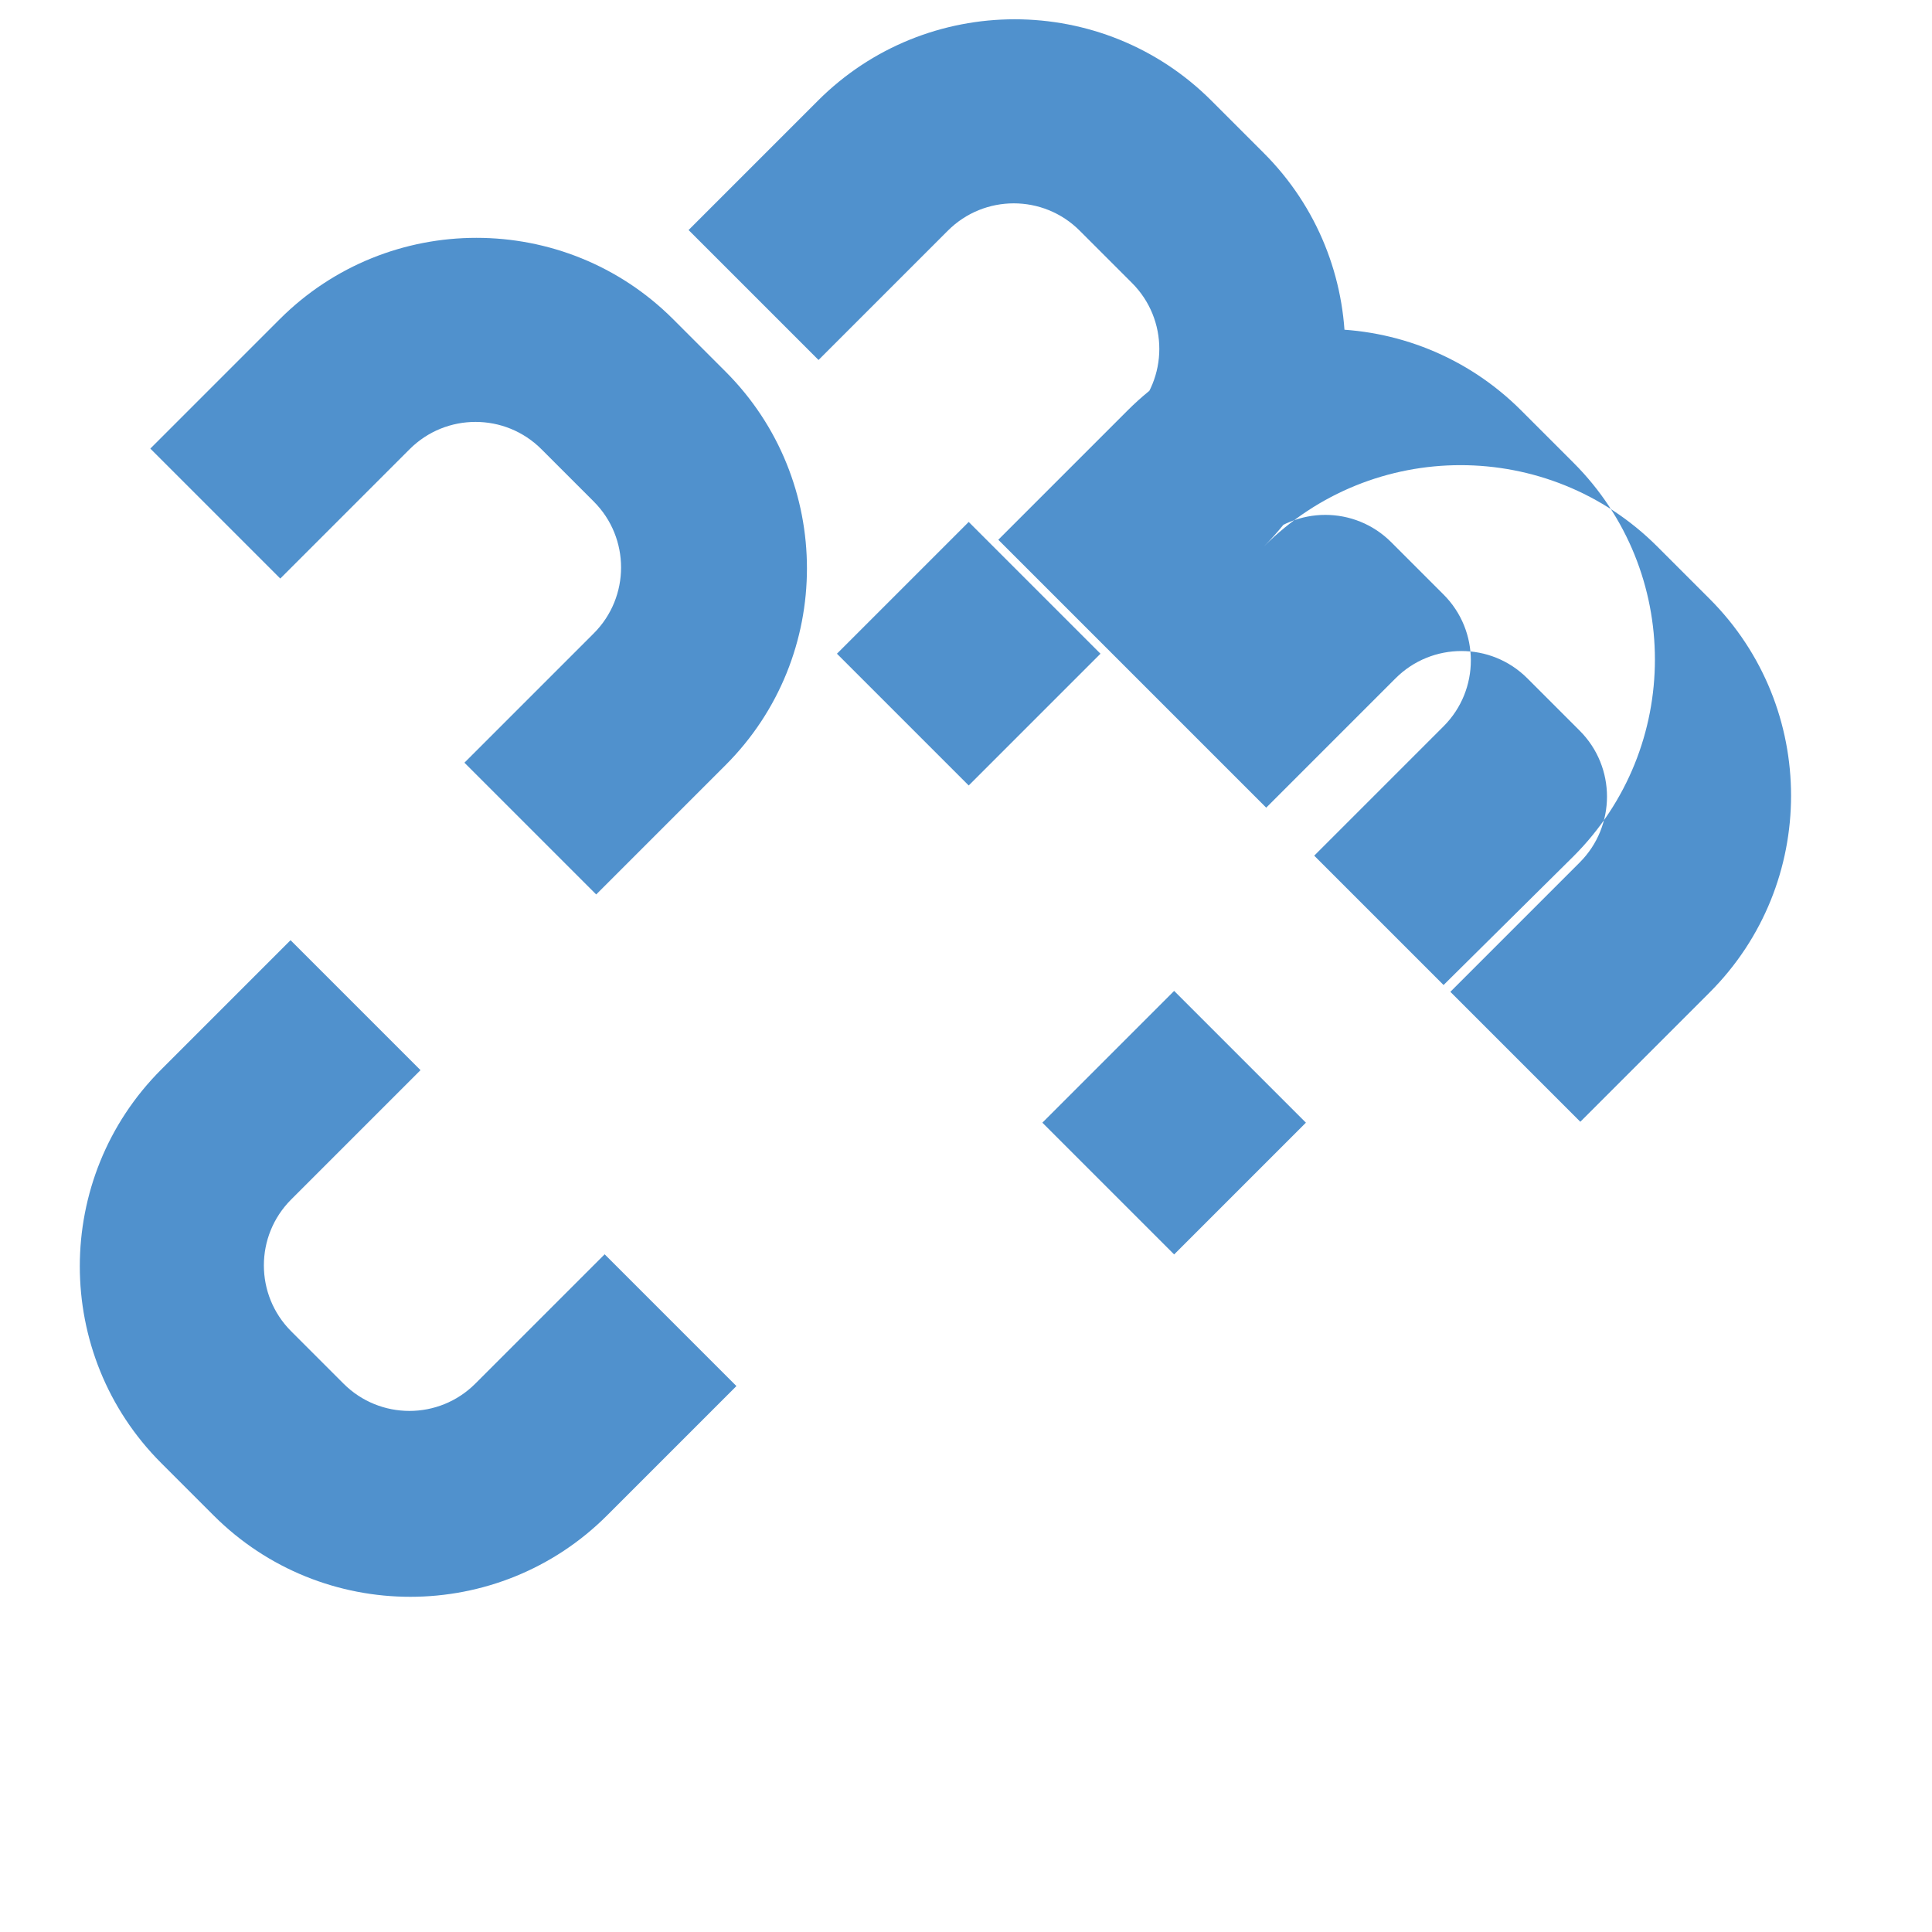
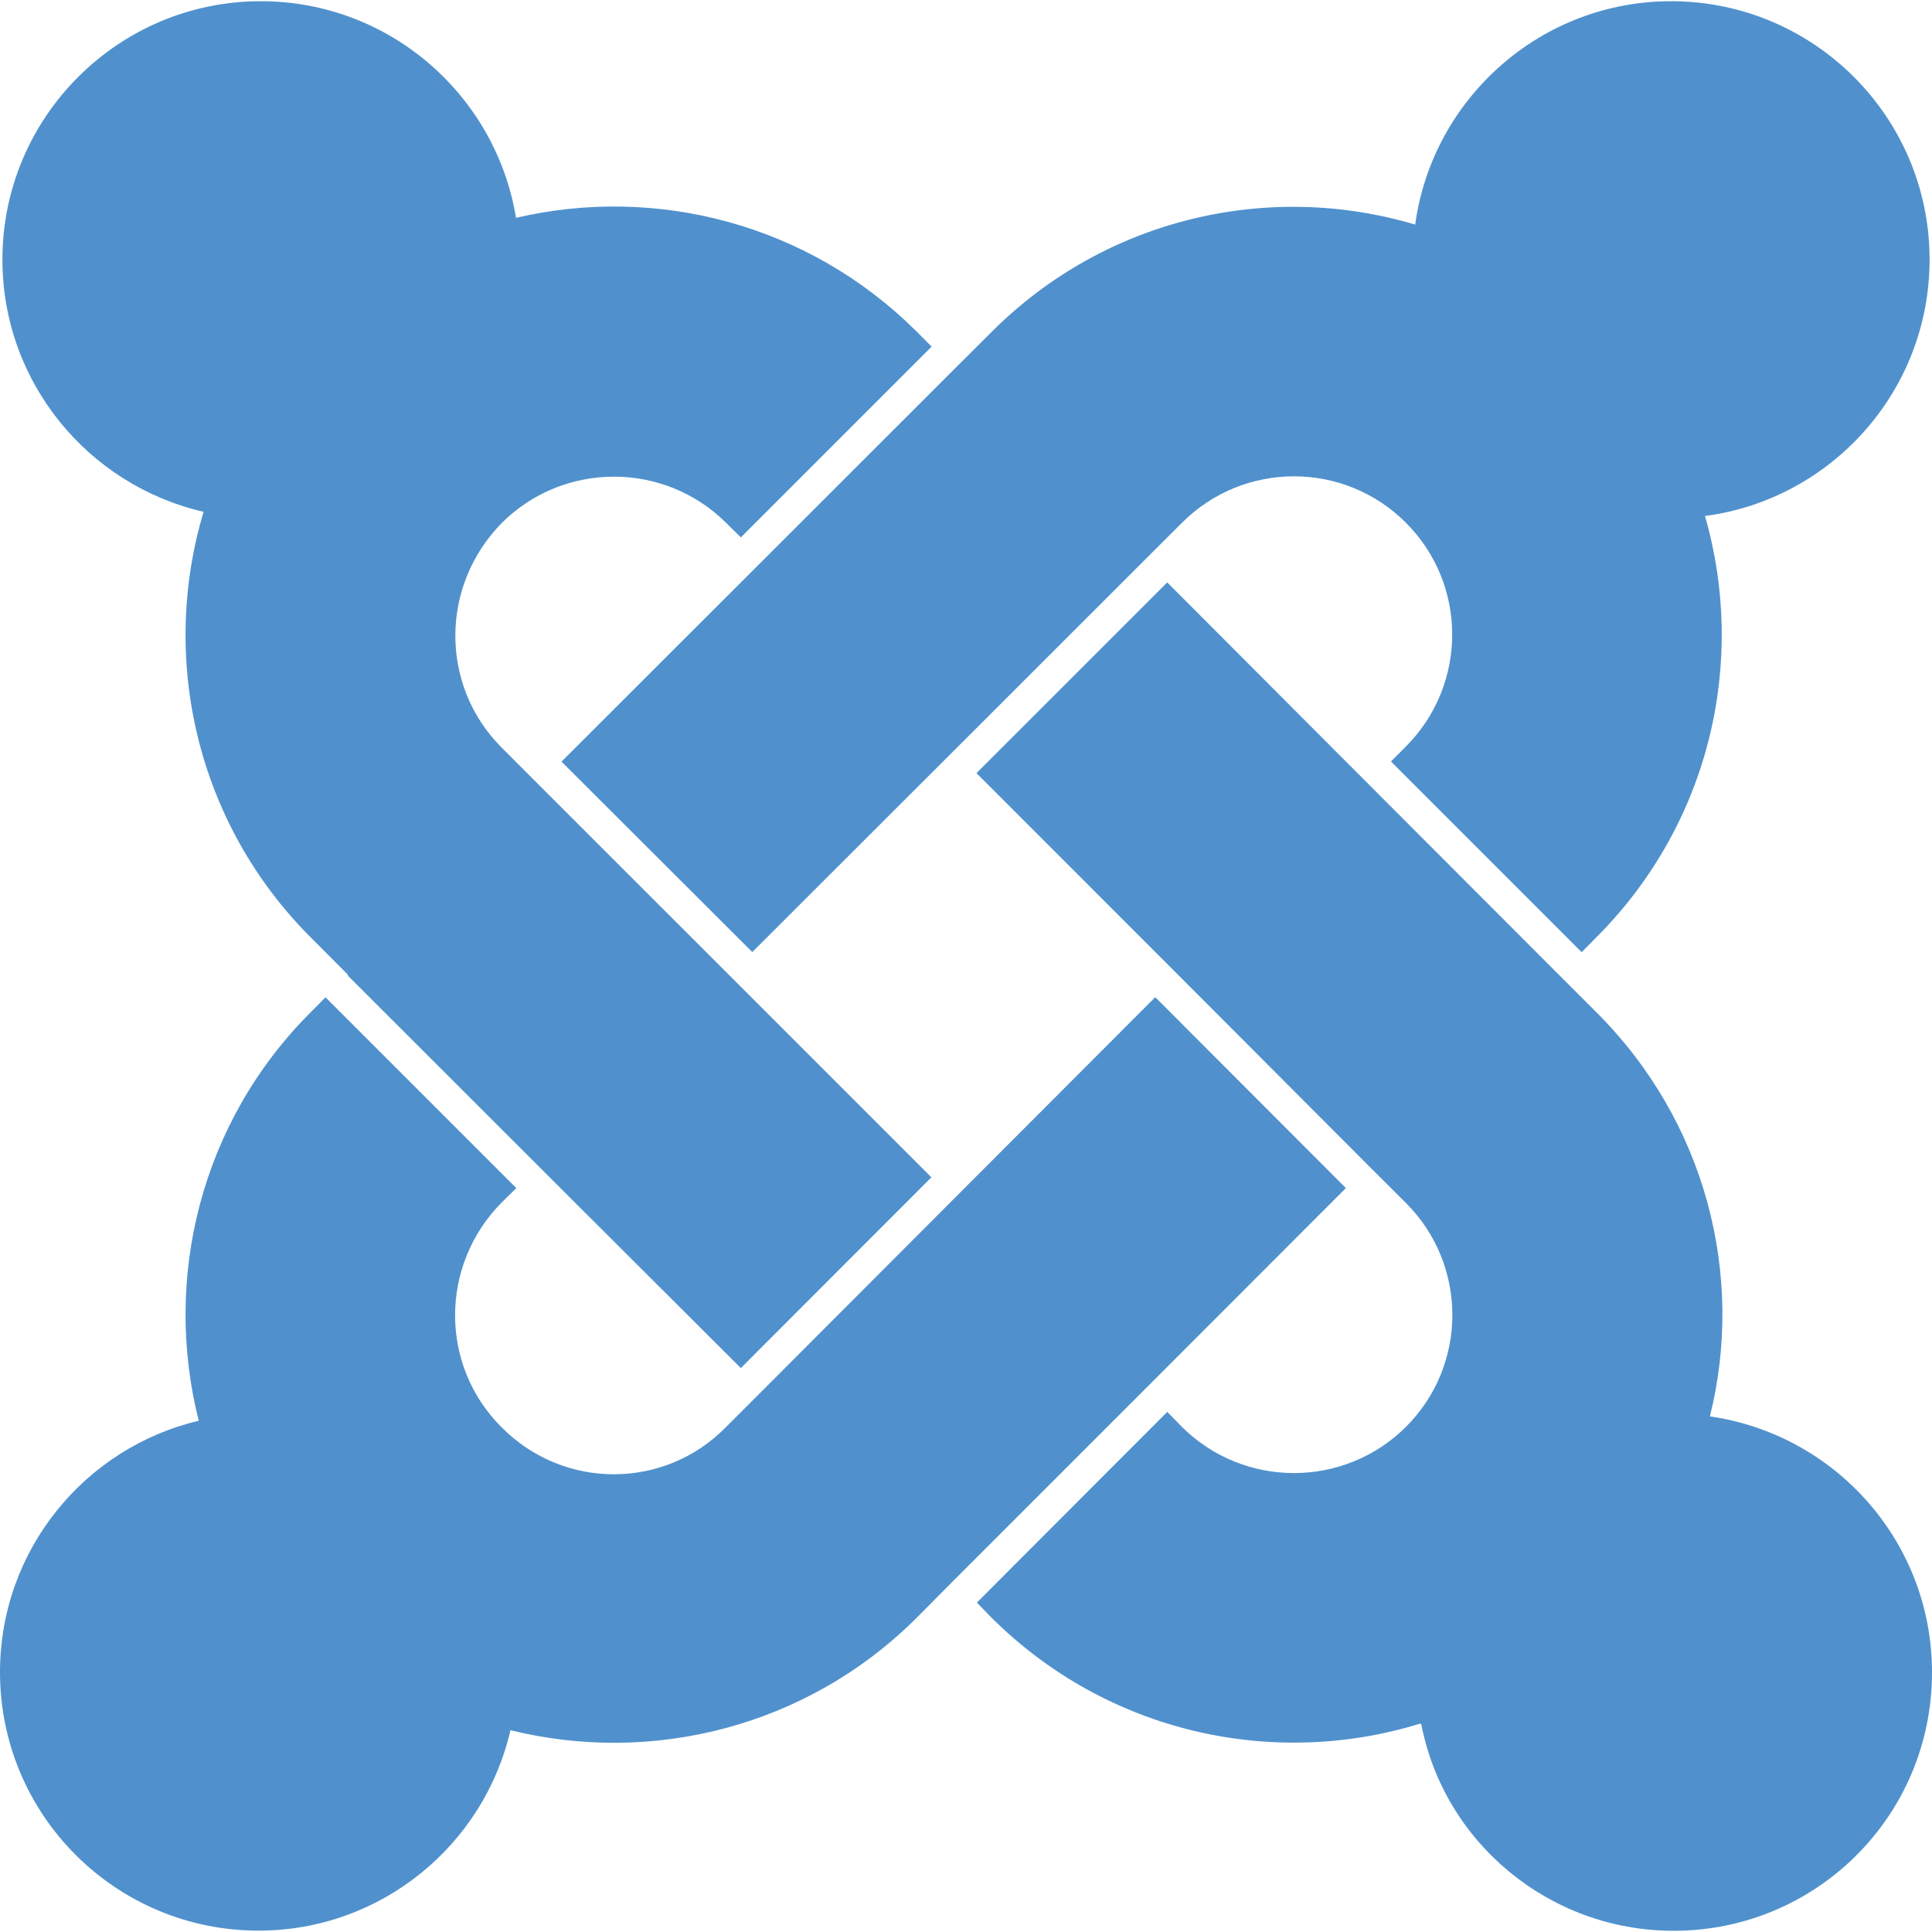
- <svg xmlns="http://www.w3.org/2000/svg" viewBox="0 0 128 128">
-   <path d="M27.86 70.9l-8.57 8.57c-2.41 2.41-2.41 6.32 0 8.73l3.47 3.47c2.41 2.41 6.32 2.41 8.73 0l8.57-8.57 8.73 8.73-8.57 8.57c-7.19 7.19-18.88 7.19-26.07 0l-3.47-3.47c-7.19-7.19-7.19-18.88 0-26.07l8.57-8.57 8.61 8.61zm20.21-20.21l-8.57 8.57-8.73-8.73 8.57-8.57c2.41-2.41 2.41-6.32 0-8.73l-3.47-3.47c-2.41-2.41-6.32-2.41-8.73 0l-8.57 8.57-8.61-8.61 8.57-8.57c7.19-7.19 18.88-7.19 26.07 0l3.47 3.47c7.19 7.19 7.19 18.88 0 26.07zm7.38-7.38l8.73-8.73 8.73 8.73-8.73 8.73-8.73-8.73zm31.07 31.07l-8.73 8.73-8.73-8.73 8.73-8.73 8.73 8.73zm9.12-9.12l-8.57-8.57 8.57-8.57c2.41-2.41 2.41-6.32 0-8.73l-3.47-3.47c-2.41-2.41-6.32-2.41-8.73 0l-8.57 8.57-8.73-8.73 8.57-8.57c7.19-7.19 18.88-7.19 26.07 0l3.47 3.47c7.19 7.19 7.19 18.88 0 26.07l-8.61 8.53zm9.06 9.06l8.57-8.57c7.19-7.19 7.19-18.88 0-26.07l-3.47-3.47c-7.19-7.19-18.88-7.19-26.07 0l-8.57 8.57-8.73-8.73 8.57-8.57c2.41-2.41 2.41-6.32 0-8.73l-3.47-3.47c-2.41-2.41-6.32-2.41-8.73 0l-8.57 8.57-8.61-8.61 8.57-8.57c7.19-7.19 18.88-7.19 26.07 0l3.47 3.47c7.19 7.19 7.19 18.88 0 26.07l-8.57 8.57 8.73 8.73 8.57-8.57c2.41-2.41 6.32-2.41 8.73 0l3.47 3.47c2.41 2.41 2.41 6.32 0 8.73l-8.57 8.57 8.61 8.61z" fill="#5091CD" />
+ <svg xmlns="http://www.w3.org/2000/svg" fill="#5091CD" role="img" viewBox="0 0 24 24">
+   <path d="M16.719 14.759L14.22 17.26l-2.37 2.37-.462.466c-1.368 1.365-3.297 1.83-5.047 1.397-.327 1.424-1.604 2.49-3.13 2.49C1.438 23.983 0 22.547 0 20.772c0-1.518 1.055-2.789 2.469-3.123-.446-1.76.016-3.705 1.396-5.08l.179-.18 2.37 2.37-.184.181c-.769.779-.769 2.024 0 2.789.771.78 2.022.78 2.787 0l.465-.465 2.367-2.371 2.502-2.506 2.368 2.372zm.924 6.652c-1.822.563-3.885.12-5.328-1.318l-.18-.185 2.365-2.369.18.184c.771.768 2.018.768 2.787 0 .765-.765.769-2.01-.004-2.781l-.466-.465-2.365-2.37-2.502-2.503 2.37-2.369 2.499 2.505 2.367 2.37.464.464c1.365 1.36 1.846 3.278 1.411 5.021 1.56.224 2.759 1.56 2.759 3.18 0 1.784-1.439 3.21-3.209 3.21-1.545 0-2.851-1.096-3.135-2.565l-.013-.009zM6.975 9.461l2.508-2.505 2.37-2.369.462-.461C13.74 2.7 15.772 2.251 17.58 2.79c.212-1.561 1.555-2.775 3.179-2.775 1.772 0 3.211 1.437 3.211 3.209 0 1.631-1.216 2.978-2.79 3.186.519 1.799.068 3.816-1.35 5.234l-.182.184-2.369-2.369.184-.184c.769-.77.769-2.016 0-2.783-.766-.766-2.011-.768-2.781.003l-.462.461-2.37 2.369-2.505 2.502-2.37-2.366zm-2.653 2.647l-.461-.462C2.43 10.215 1.986 8.17 2.529 6.358 1.1 6.029.03 4.754.03 3.224.03 1.454 1.47.015 3.24.015c1.596 0 2.92 1.166 3.17 2.691 1.73-.405 3.626.065 4.979 1.415l.184.185-2.37 2.37-.183-.181c-.77-.765-2.016-.765-2.785 0-.771.781-.77 2.025-.005 2.79l.465.466 2.37 2.369 2.505 2.505-2.367 2.37-2.51-2.505-2.371-2.37v-.012z" />
</svg>
